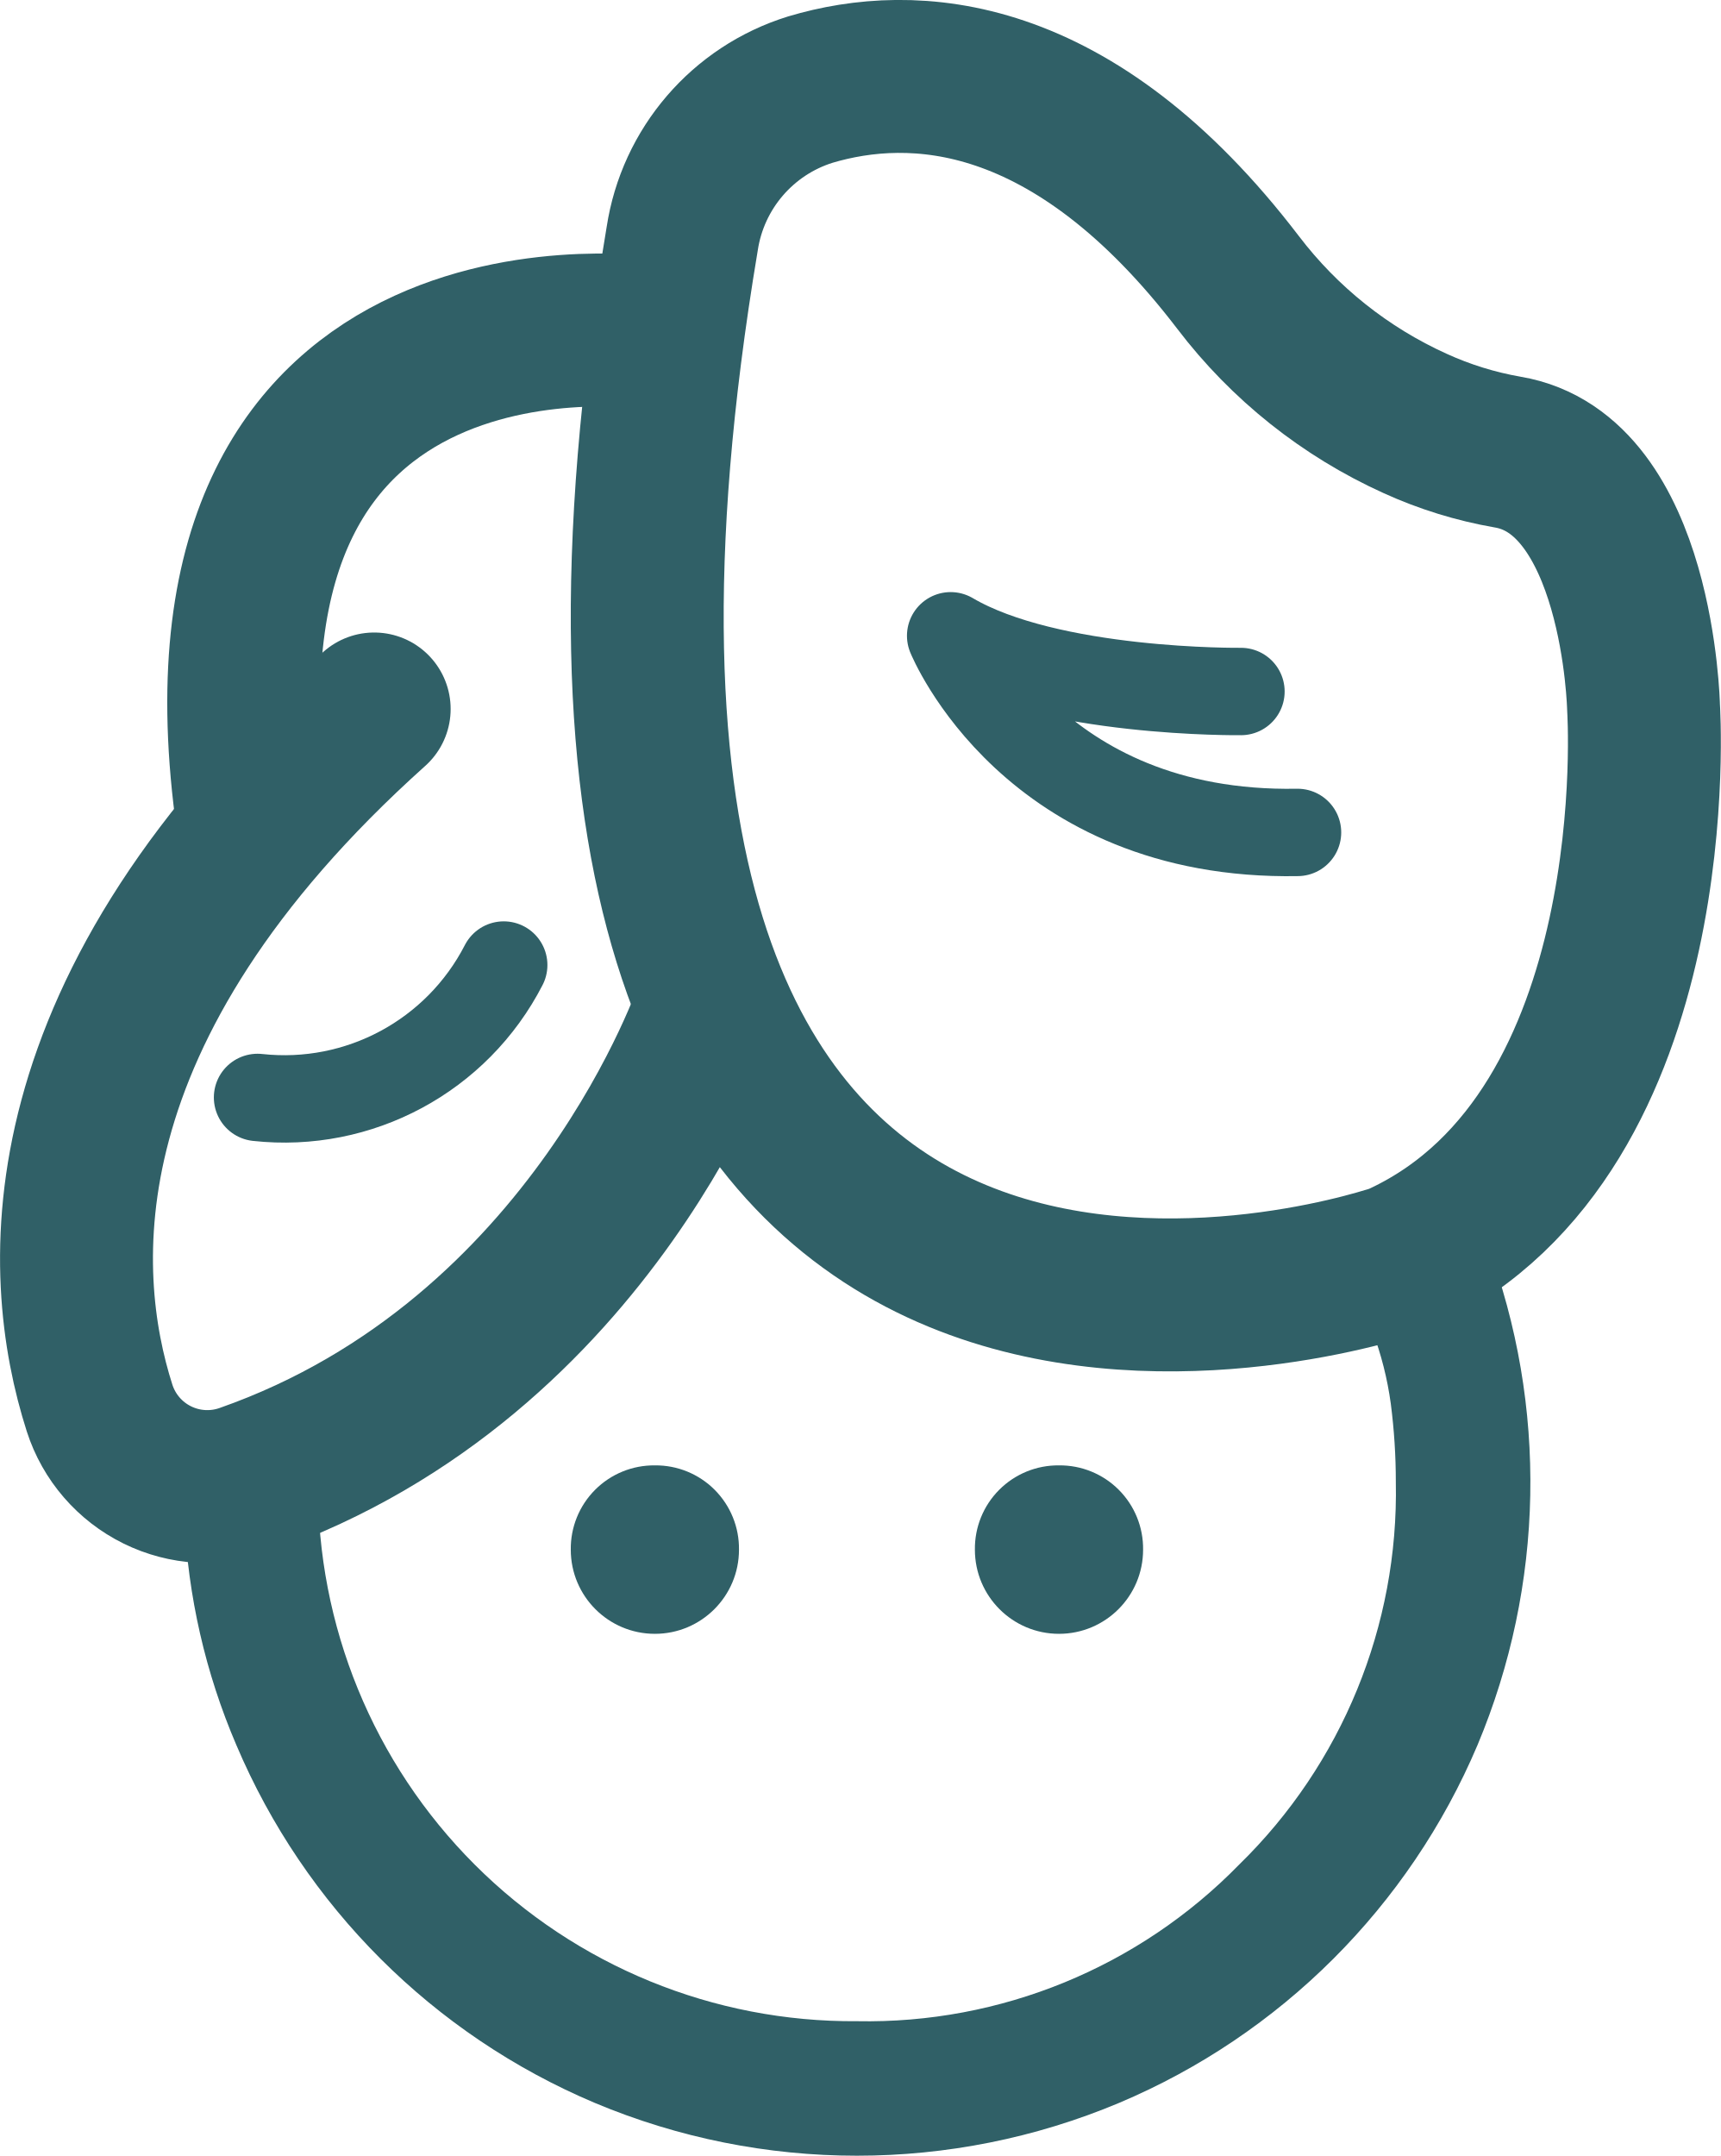
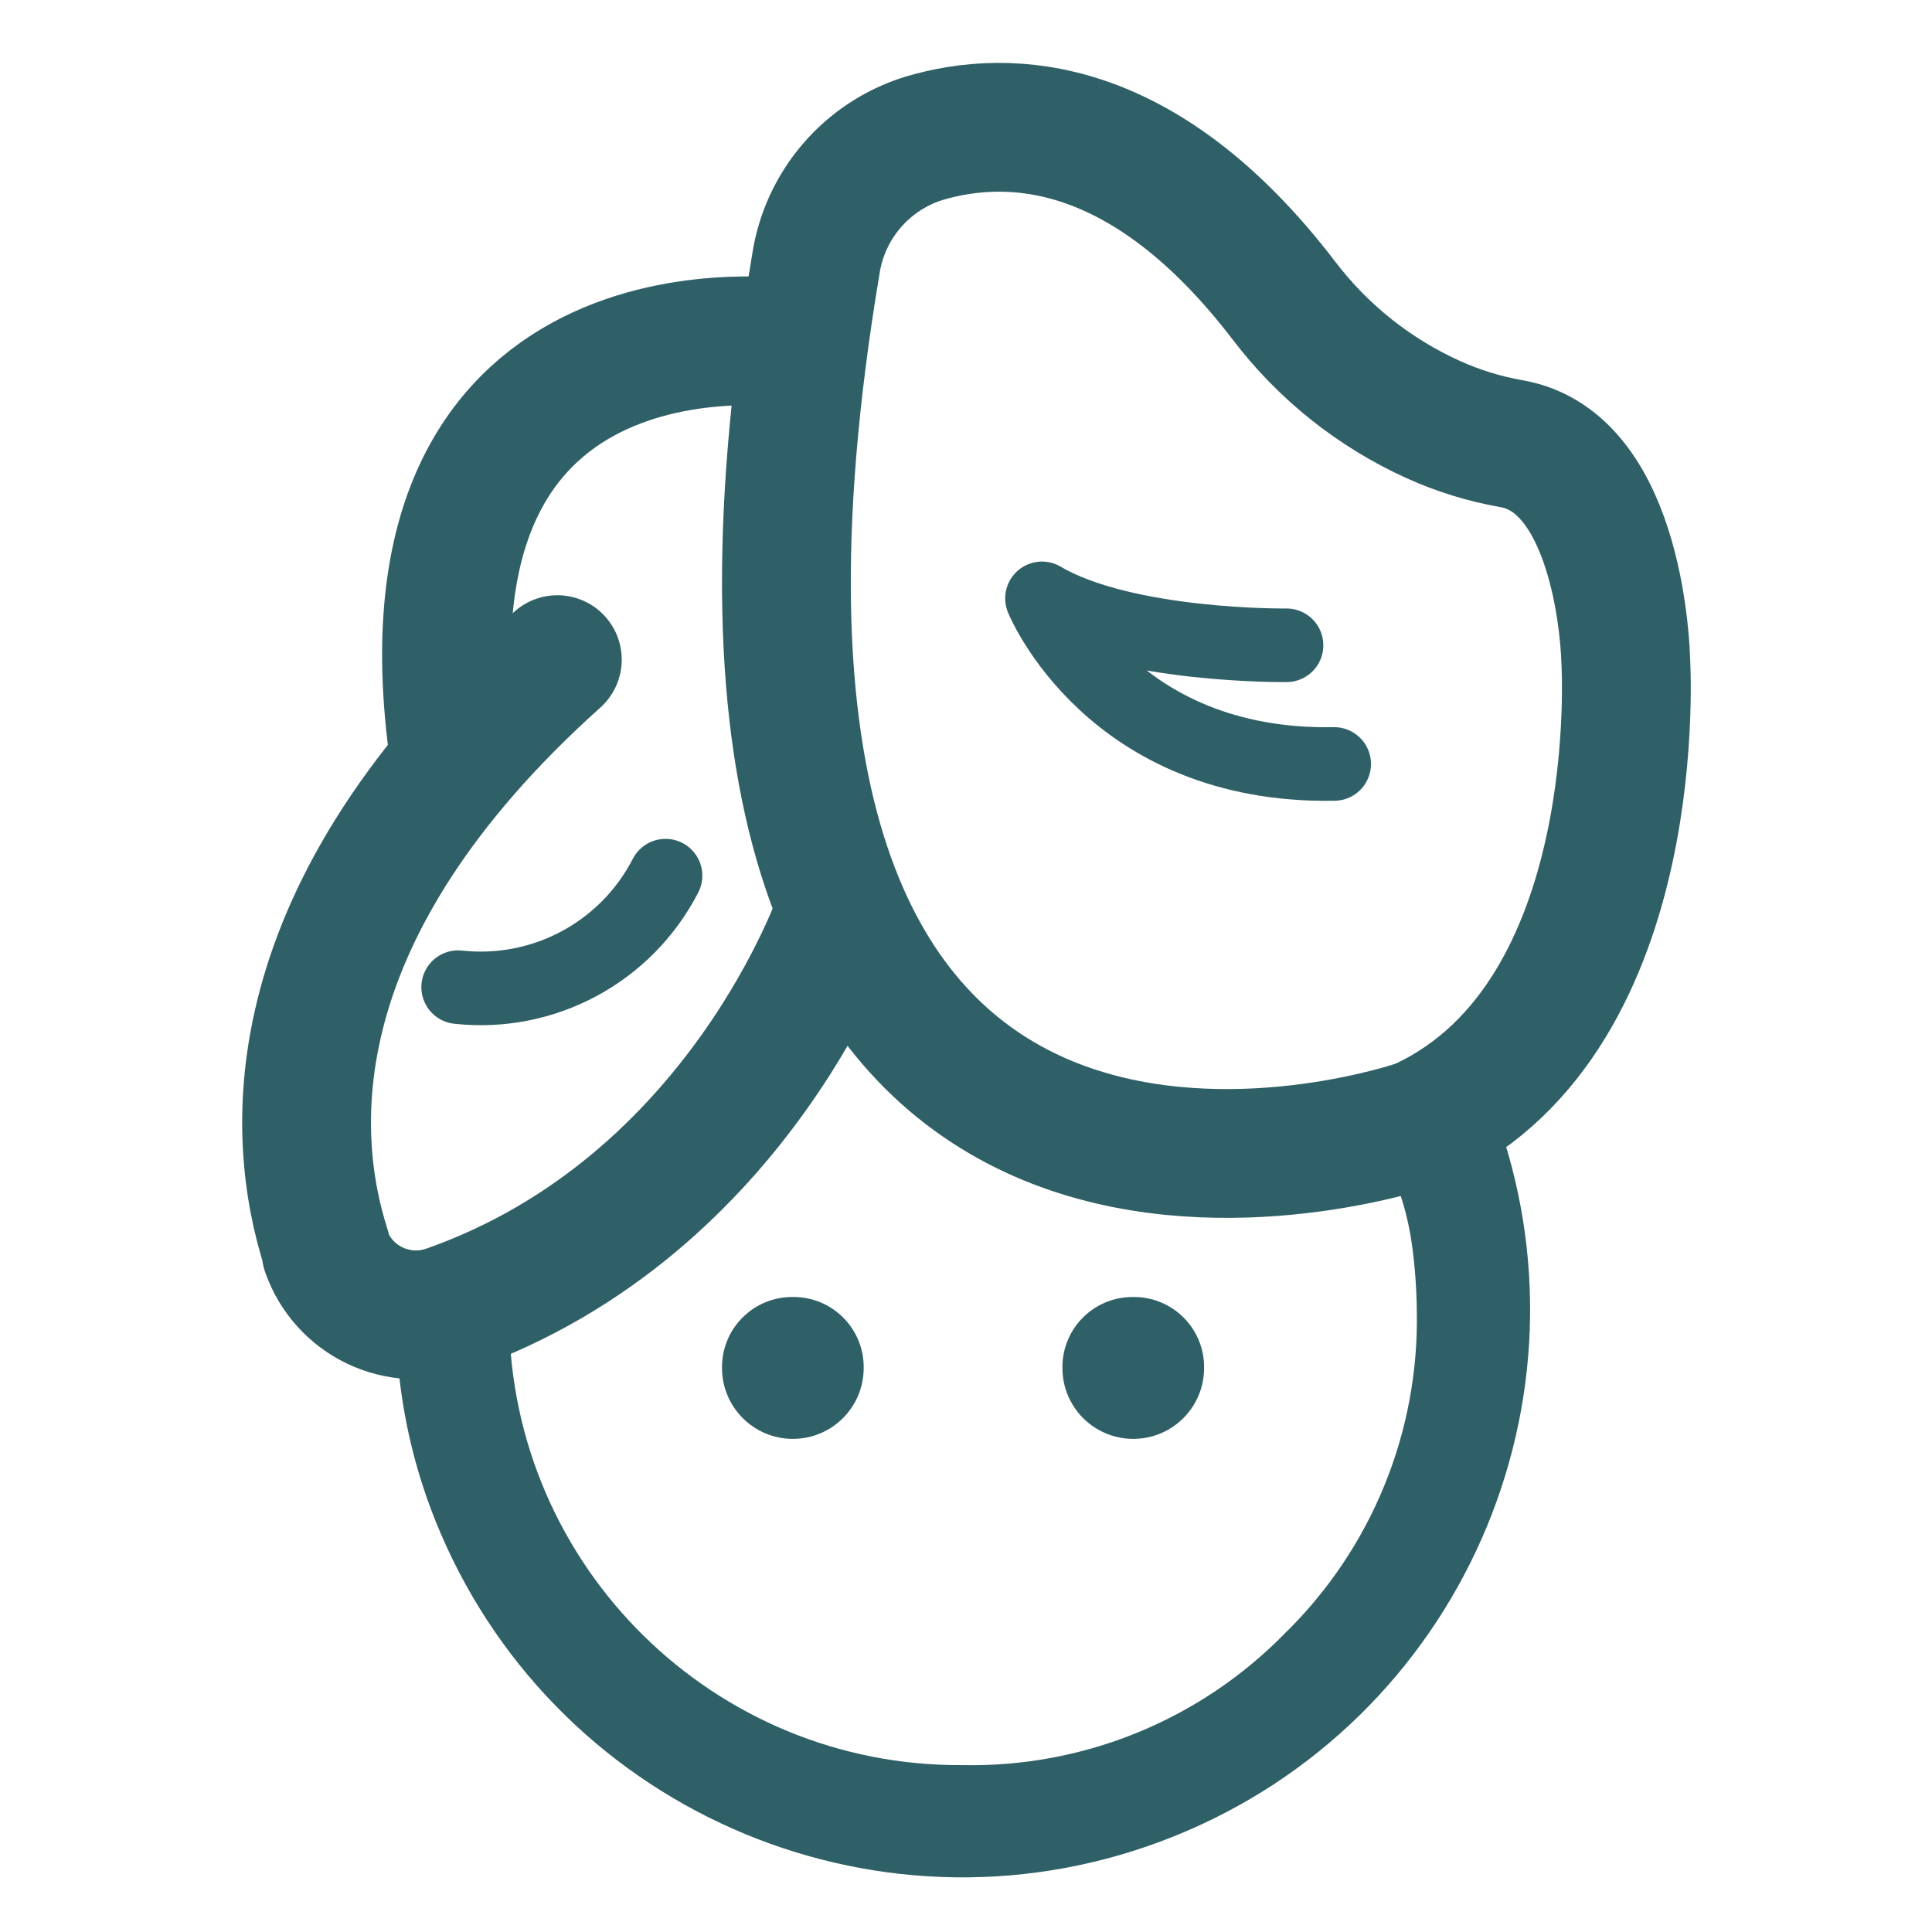
- <svg xmlns="http://www.w3.org/2000/svg" id="Layer_3" data-name="Layer 3" viewBox="0 0 78.75 98.68">
+ <svg xmlns="http://www.w3.org/2000/svg" id="Layer_2" data-name="Layer 2" viewBox="0 0 105 105">
  <defs>
    <style>.cls-1{fill:#306067;}.cls-2,.cls-3{fill:none;stroke:#306067;stroke-linecap:round;stroke-linejoin:round;}.cls-2{stroke-width:7px;}.cls-3{stroke-width:4px;}</style>
  </defs>
-   <path class="cls-1" d="M43.75,67.62a3.81,3.81,0,0,0-3.85,3.86,3.85,3.85,0,1,0,7.7,0,3.81,3.81,0,0,0-3.85-3.86Z" transform="translate(-13.77 -0.55)" />
-   <path class="cls-1" d="M72.76,58.6s-11.52,4.58-25.94-9.24c0,0-9.18,16.8-24.61,20.66a29.74,29.74,0,0,0,2.38,10.4A30.86,30.86,0,0,0,41,96.8a31,31,0,0,0,24,0A30.84,30.84,0,0,0,81.41,80.42a31.08,31.08,0,0,0,.44-22.94A68.78,68.78,0,0,0,72.76,58.6ZM70.5,85.89A23.8,23.8,0,0,1,53,93.06,24.48,24.48,0,0,1,28.33,68.39v-.46A30.31,30.31,0,0,0,46.06,50.82a30.73,30.73,0,0,0,10.64,8.4,30.22,30.22,0,0,0,13.26,3,29,29,0,0,0,6.63-.77,15.25,15.25,0,0,1,.85,3.35,27.85,27.85,0,0,1,.23,3.58A23.8,23.8,0,0,1,70.5,85.89Z" transform="translate(-13.77 -0.55)" />
-   <path class="cls-1" d="M62.25,67.62a3.81,3.81,0,0,0-3.85,3.86,3.85,3.85,0,1,0,7.7,0,3.81,3.81,0,0,0-3.85-3.86Z" transform="translate(-13.77 -0.55)" />
-   <path class="cls-2" d="M77.3,58.36C73.13,59.64,35.24,69.75,45,11.48a8.48,8.48,0,0,1,5.87-6.83c4.67-1.39,12-1.09,19.58,8.83a21.14,21.14,0,0,0,8.1,6.45,17.39,17.39,0,0,0,4.23,1.31c6,1,6.23,11.68,6.23,11.68S90.31,52.28,78,58.1A4.22,4.22,0,0,1,77.3,58.36Z" transform="translate(-13.77 -0.55)" />
-   <path class="cls-2" d="M46.35,46.65S41,62.67,25,68.29A5.18,5.18,0,0,1,18.33,65c-2-6.24-2.72-18.29,12.57-32" transform="translate(-13.77 -0.55)" />
-   <path class="cls-2" d="M43.75,15.8S22,12.47,25.26,37.56" transform="translate(-13.77 -0.55)" />
-   <path class="cls-3" d="M70.58,32.2s-8.77.11-13.29-2.55c0,0,3.74,9.22,15.88,9" transform="translate(-13.77 -0.55)" />
-   <path class="cls-3" d="M36.83,44.72a11.29,11.29,0,0,1-11.27,6.06" transform="translate(-13.77 -0.55)" />
+   <path class="cls-1" d="M43.09,70.49a3.81,3.81,0,0,0-3.85,3.77v.09a3.85,3.85,0,0,0,7.7,0,3.81,3.81,0,0,0-3.76-3.86Z" />
+   <path class="cls-1" d="M72.1,61.47s-11.52,4.58-25.94-9.24c0,0-9.18,16.8-24.61,20.66a29.86,29.86,0,0,0,2.38,10.4A30.85,30.85,0,0,0,81.19,60.35,67.77,67.77,0,0,0,72.1,61.47ZM69.84,88.76a23.82,23.82,0,0,1-17.5,7.17A24.48,24.48,0,0,1,27.67,71.64V70.8A30.33,30.33,0,0,0,45.4,53.69,30.9,30.9,0,0,0,56,62.09a30.27,30.27,0,0,0,13.26,3,29,29,0,0,0,6.63-.77,15.39,15.39,0,0,1,.85,3.35A28.44,28.44,0,0,1,77,71.25,23.82,23.82,0,0,1,69.84,88.76Z" />
+   <path class="cls-1" d="M61.59,70.49a3.81,3.81,0,0,0-3.85,3.77v.09a3.85,3.85,0,0,0,7.7,0h0a3.81,3.81,0,0,0-3.76-3.86Z" />
+   <path class="cls-2" d="M76.64,61.23c-4.17,1.28-42.06,11.39-32.3-46.88a8.48,8.48,0,0,1,5.87-6.83c4.67-1.39,12-1.09,19.58,8.83a21.16,21.16,0,0,0,8.1,6.45,17.89,17.89,0,0,0,4.23,1.31c6,1,6.23,11.68,6.23,11.68s1.3,19.36-11,25.18A5.89,5.89,0,0,1,76.64,61.23Z" />
+   <path class="cls-2" d="M45.69,49.52s-5.35,16-21.35,21.64A5.18,5.18,0,0,1,17.72,68s0-.1,0-.15c-2-6.24-2.72-18.29,12.57-32" />
+   <path class="cls-2" d="M43.09,18.67S21.34,15.34,24.6,40.43" />
+   <path class="cls-3" d="M69.92,35.07s-8.77.11-13.29-2.55c0,0,3.74,9.22,15.88,9" />
+   <path class="cls-3" d="M36.17,47.59A11.29,11.29,0,0,1,24.9,53.65" />
</svg>
